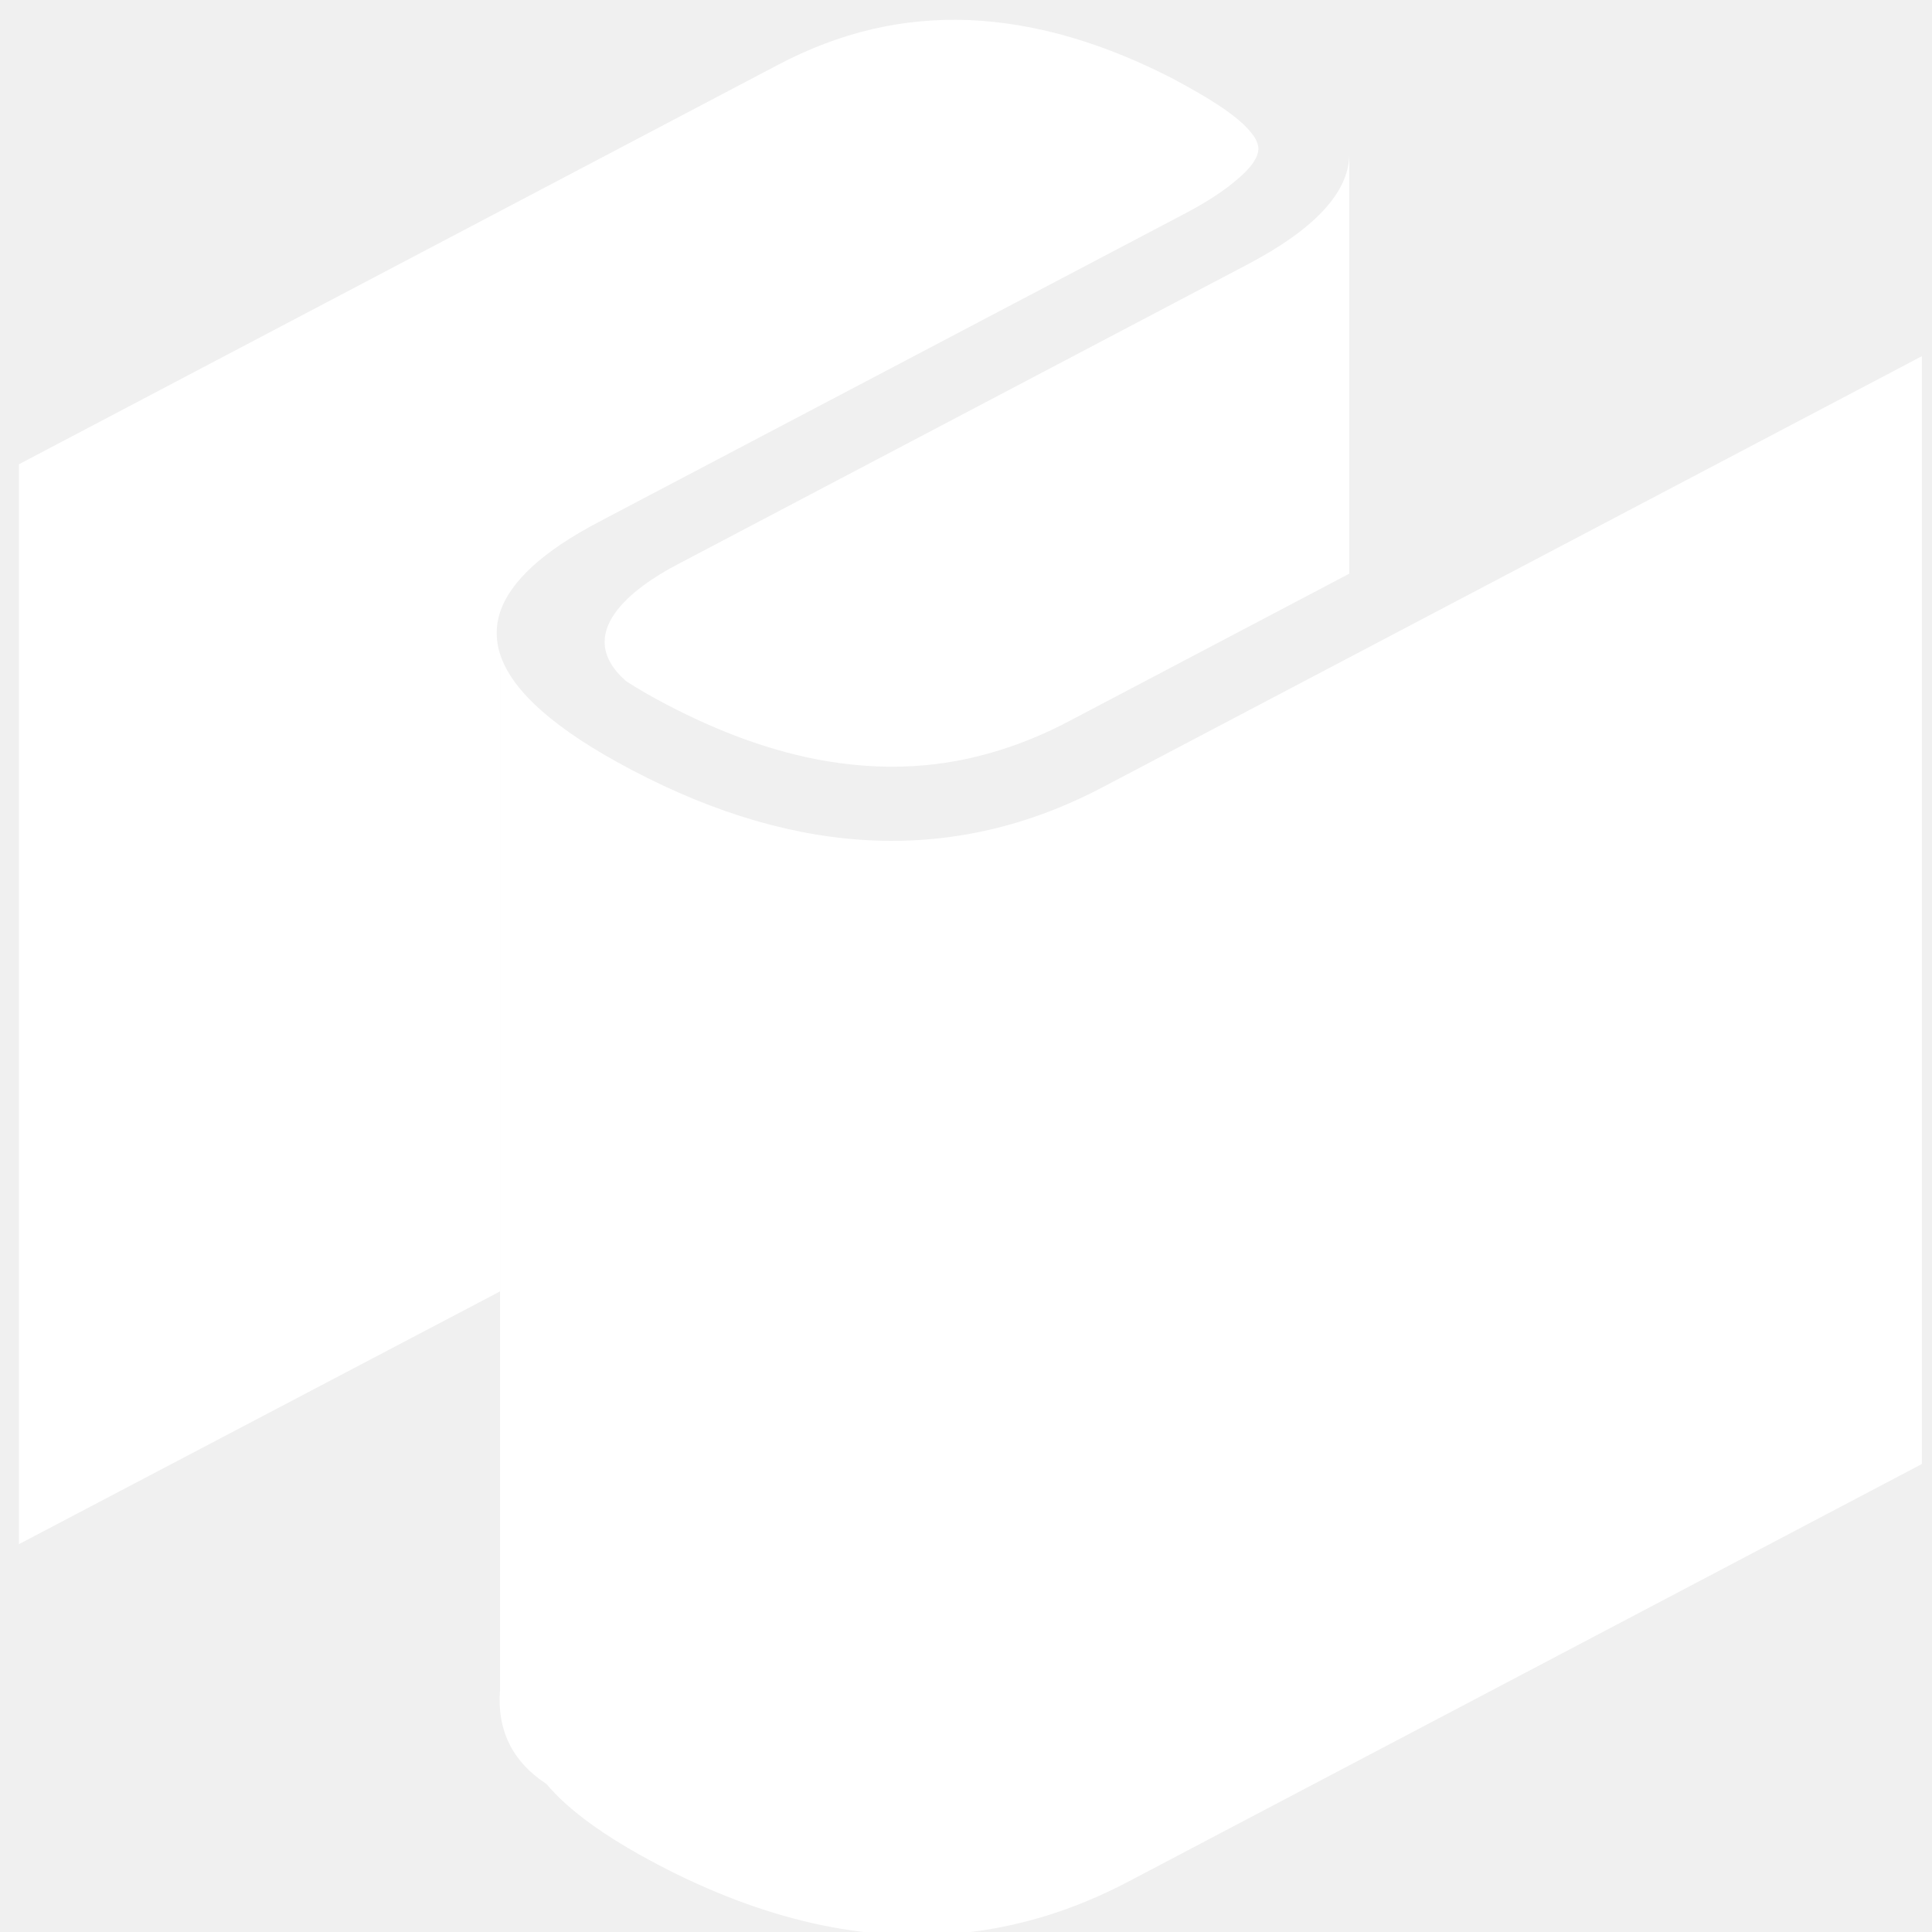
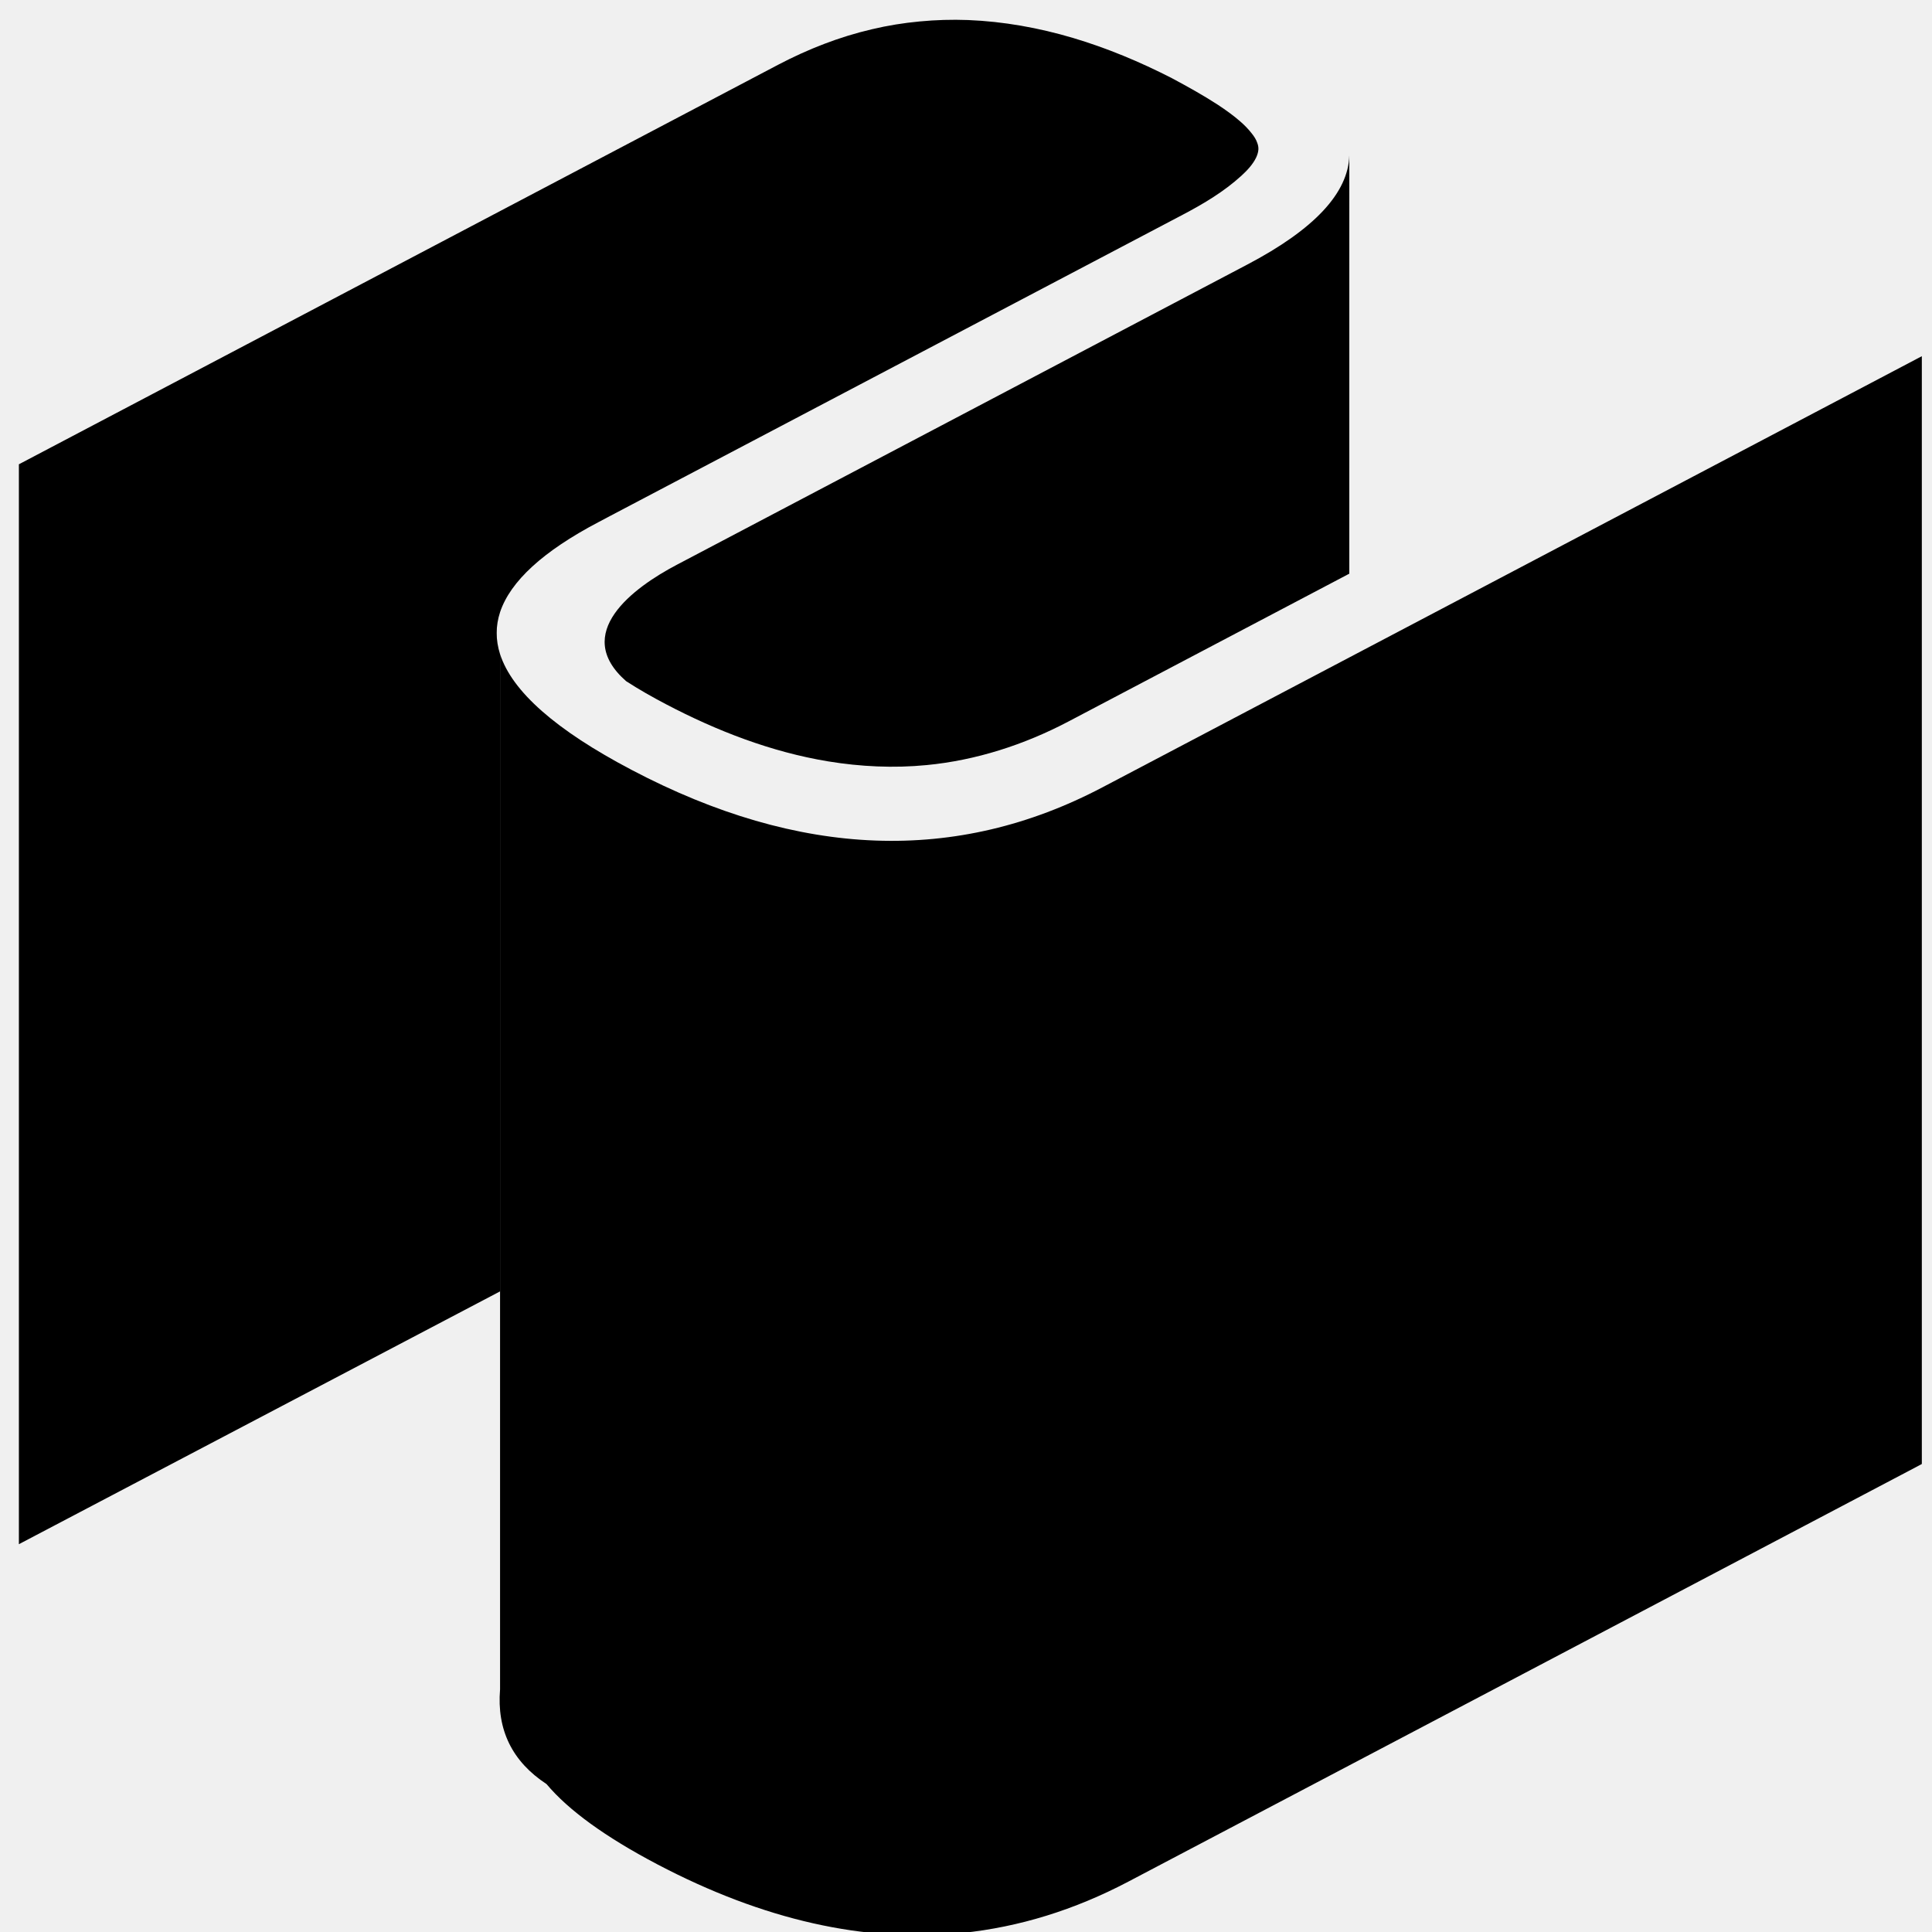
- <svg xmlns="http://www.w3.org/2000/svg" fill="#FFF" version="1.1" id="Layer_1" x="0px" y="0px" viewBox="0 0 160 160" style="enable-background:new 0 0 160 160;" xml:space="preserve">
+ <svg xmlns="http://www.w3.org/2000/svg" fill="#000" version="1.1" id="Layer_1" x="0px" y="0px" viewBox="0 0 160 160" style="enable-background:new 0 0 160 160;" xml:space="preserve">
  <g>
    <path d="M41.413,54.176c0,17.587,0,35.18,0,52.771c-13.277,6.975-26.563,13.959-39.849,20.937c0-29.813,0-59.618,0-89.433   C22.519,27.428,43.478,16.393,64.438,5.365c2.458-1.291,5.064-2.313,7.769-2.942c1.301-0.31,2.617-0.522,3.956-0.647   c1.328-0.127,2.666-0.168,4.003-0.117c2.941,0.117,5.863,0.643,8.699,1.484c2.824,0.841,5.553,1.982,8.177,3.327   c1.296,0.694,2.575,1.401,3.808,2.202c0.658,0.434,1.301,0.892,1.897,1.416c0.338,0.296,0.649,0.617,0.921,0.967   c0.191,0.236,0.357,0.494,0.451,0.773c0.071,0.18,0.107,0.371,0.096,0.557c-0.016,0.239-0.096,0.467-0.194,0.68   c-0.293,0.587-0.745,1.057-1.222,1.497c-1.435,1.306-3.111,2.305-4.826,3.208c-15.746,8.289-31.496,16.572-47.246,24.855   c-0.389,0.205-0.776,0.413-1.17,0.619c-4.586,2.408-7.293,4.9-8.143,7.452C41.04,51.836,41.04,53,41.413,54.176z" />
    <line x1="41.413" y1="54.176" x2="41.413" y2="106.947" />
    <path d="M158.792,121.438c-21.786,11.474-43.578,22.933-65.361,34.397c-4.455,2.343-9.039,3.756-13.732,4.243   c-8.056,0.834-16.482-1.068-25.273-5.688c-4.289-2.257-7.343-4.469-9.164-6.64c-2.842-1.864-4.127-4.486-3.849-7.848   c0-28.573,0-57.154,0-85.729c0.996,3.094,4.63,6.297,10.894,9.586c13.913,7.321,26.913,7.803,38.998,1.441   c21.783-11.461,43.575-22.926,65.363-34.39c0.829-0.435,1.661-0.873,2.49-1.312c0,30.58,0,61.168,0,91.744" />
    <path d="M41.146,52.764c-0.016-0.229-0.016-0.455,0-0.683" />
    <line x1="158.792" y1="121.438" x2="159.159" y2="121.246" />
    <path d="M111.745,12.863c-0.084,3.114-2.895,6.125-8.428,9.035C87.578,30.183,71.83,38.471,56.079,46.757   c-3.663,1.921-8.741,5.694-4.228,9.653c1.068,0.694,2.176,1.318,3.314,1.916c4.218,2.213,8.709,3.948,13.401,4.725   c2.699,0.444,5.46,0.575,8.167,0.31c4.092-0.391,8.072-1.68,11.71-3.588c7.77-4.092,15.532-8.178,23.301-12.264   C111.745,35.959,111.745,24.412,111.745,12.863z" />
  </g>
</svg>
